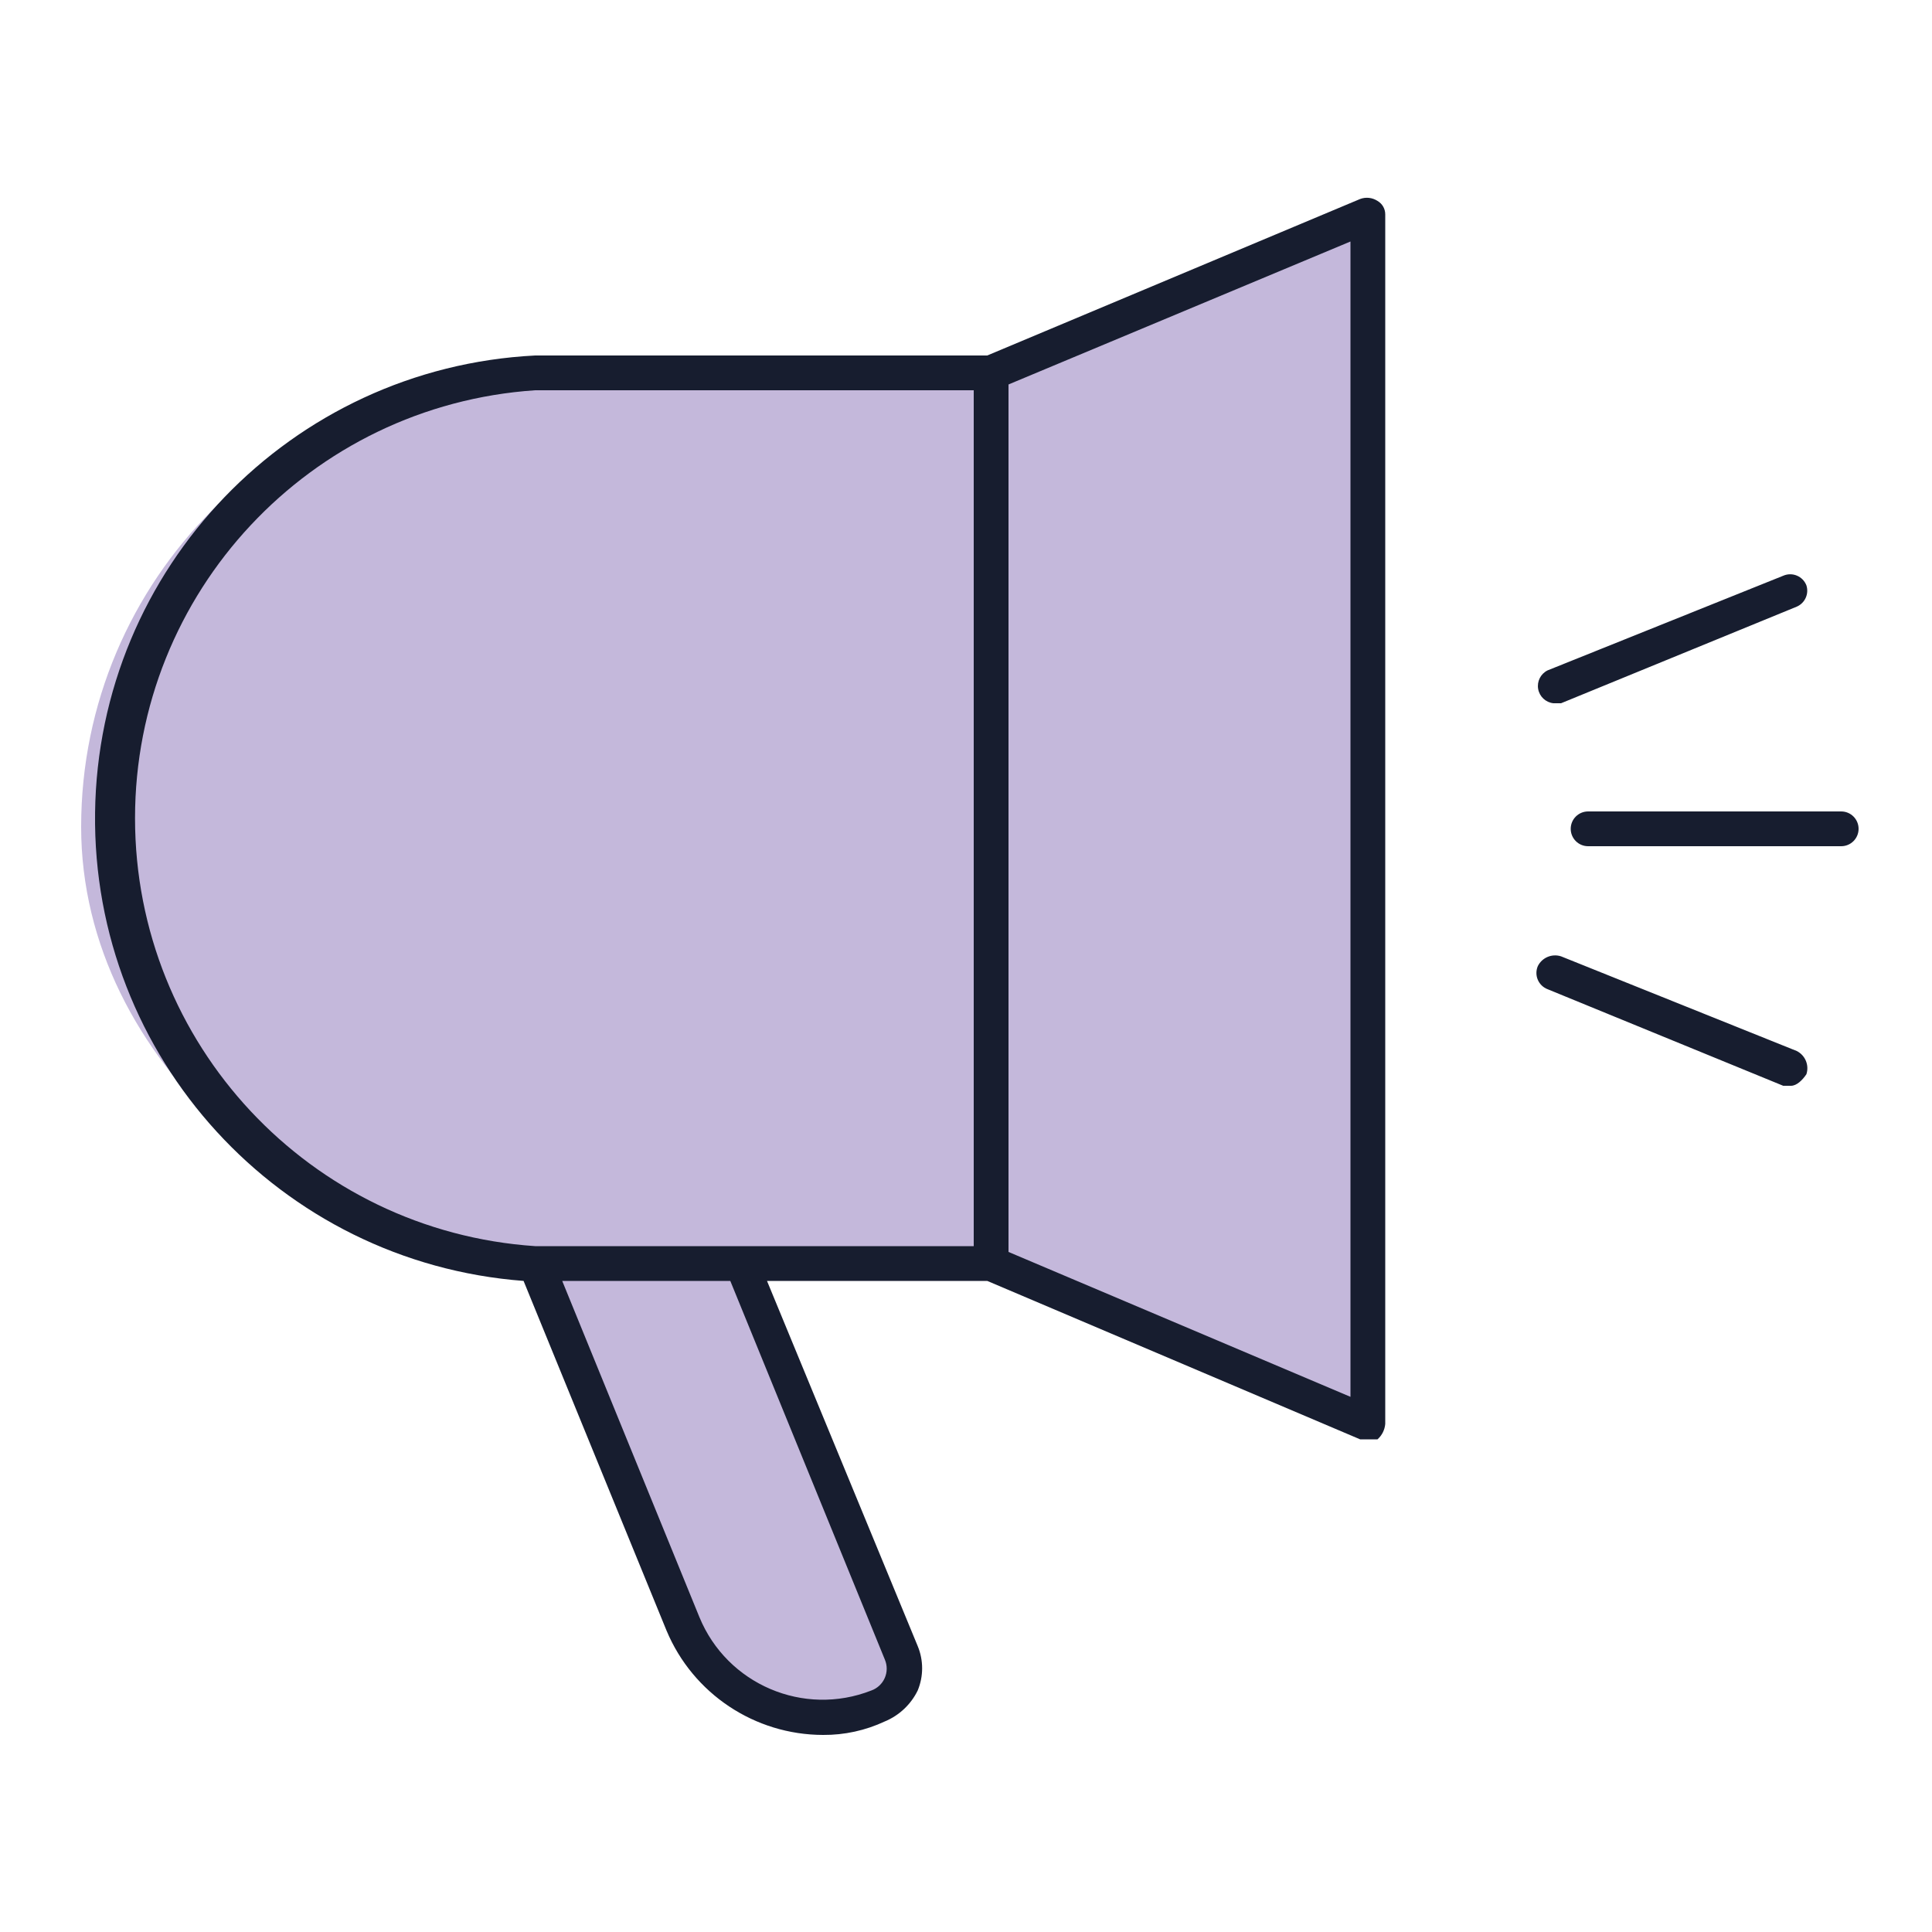
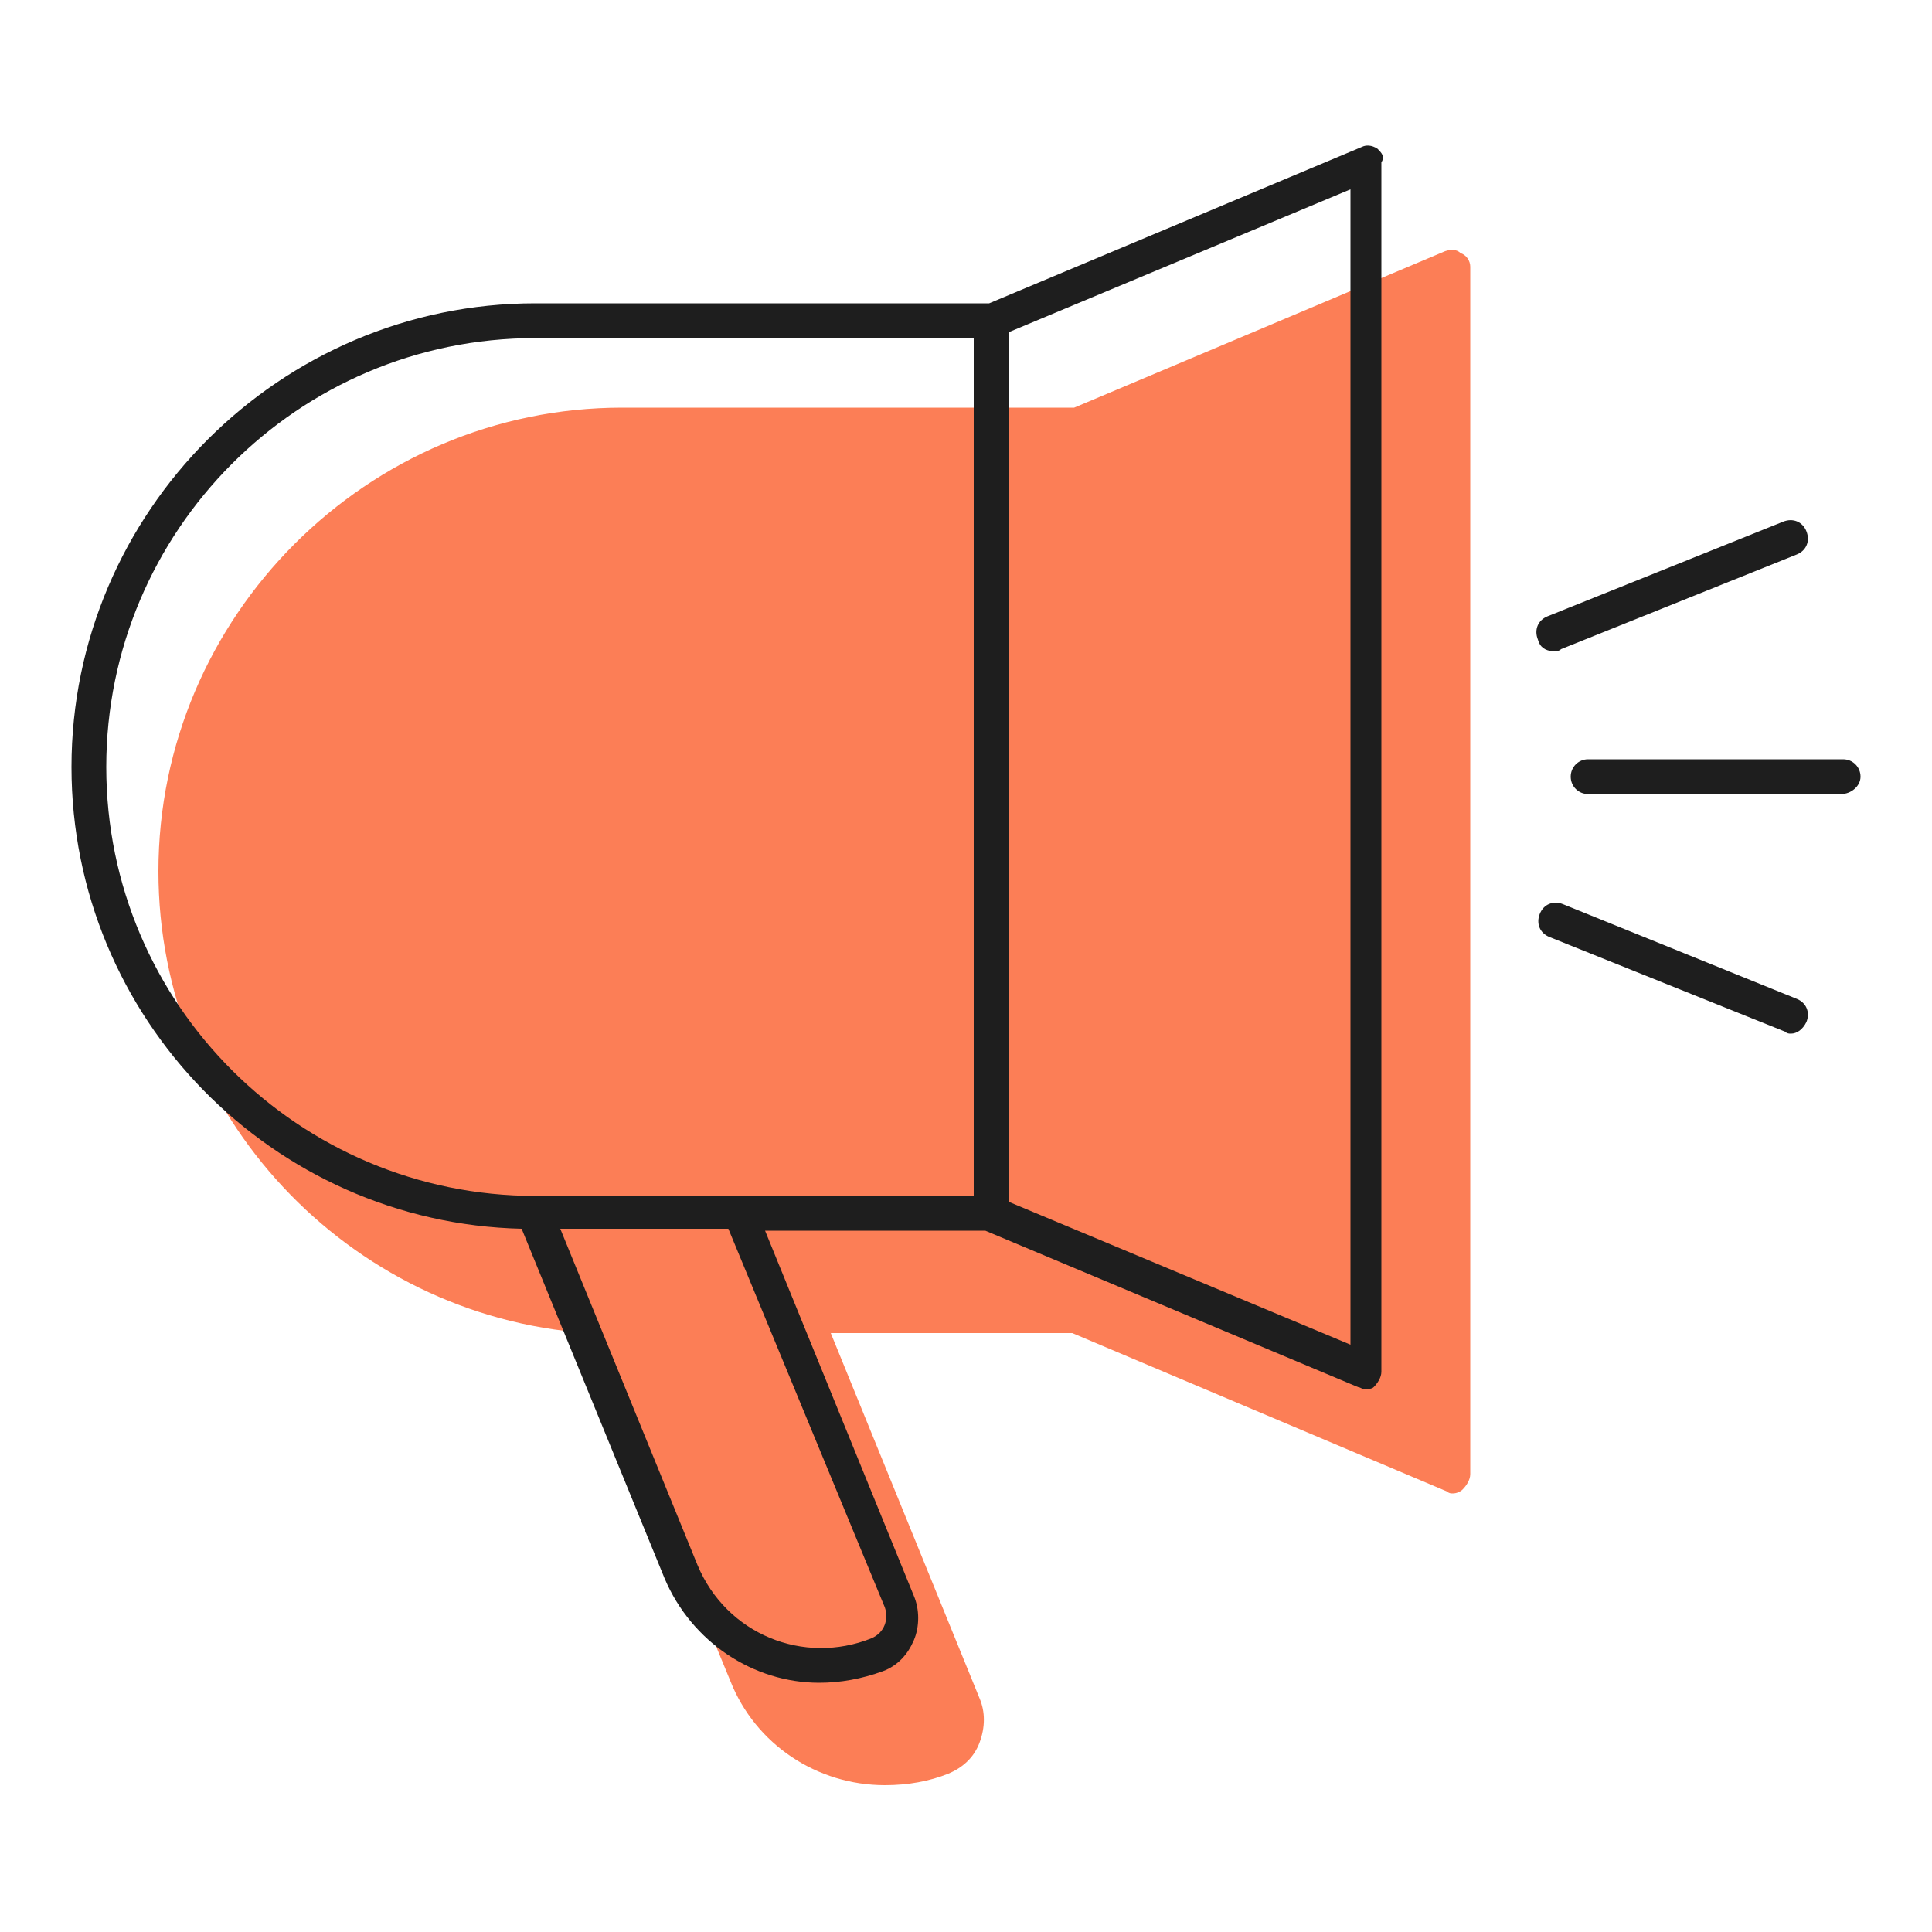
- <svg xmlns="http://www.w3.org/2000/svg" data-name="Layer 1" viewBox="0 0 100 100">
-   <path d="M70 12.5v60.6c0 .3.2-.6 0-.4-1 1-.9 0-1 0L52.1 66H37.9l7.6 18.3c.3.7.8 2.7.5 3.4s-1.4.1-2.1.4a8.7 8.7 0 0 1-3.2.6c-3.4 0-4.4-2.8-5.7-6l-7-17C16 64.8 4.2 55 4.2 42.8a23.2 23.2 0 0 1 23.2-23.2h22.7l18.7-7.9a.8.8 0 0 1 .8.1.7.7 0 0 1 .4.7z" fill="#c4b8db" />
-   <path d="M71.3 10.4a1 1 0 0 0-.9-.1l-19.3 8.1H27.7a24 24 0 0 0-.6 47.9l7.4 18.1a8.8 8.8 0 0 0 8.1 5.4 7.4 7.4 0 0 0 3.2-.7 3.3 3.3 0 0 0 1.7-1.6 3 3 0 0 0 0-2.3l-7.8-18.9h11.4l19.3 8.2h.9a1.2 1.2 0 0 0 .4-.8V11.1a.8.8 0 0 0-.4-.7zM45.8 85.9a1.2 1.2 0 0 1-.7 1.6 6.9 6.9 0 0 1-8.9-3.8l-7.1-17.4h8.7zm4.6-21.4H27.7a22.2 22.2 0 0 1 0-44.3h22.7zm19.5 7.8l-17.7-7.5V19.9l17.7-7.4zM95.3 43.8H82.2a.9.9 0 1 1 0-1.8h13.1a.9.9 0 1 1 0 1.8zM92.7 56.2h-.4l-12.2-5a.9.9 0 0 1-.5-1.2 1 1 0 0 1 1.2-.5L93 54.4a1 1 0 0 1 .5 1.2c-.2.3-.5.6-.8.6zM80.4 36.4a.9.9 0 0 1-.3-1.7l12.2-4.9a.9.9 0 0 1 1.2.5.9.9 0 0 1-.5 1.1l-12.2 5z" fill="#171d2f" />
+ <svg xmlns="http://www.w3.org/2000/svg" id="Layer_1" viewBox="0 0 100 100">
+   <style>.st1{fill:#1e1e1e}</style>
+   <path d="M76.1 13.8v62.5c0 .3-.2.6-.4.8-.1.1-.3.2-.5.2-.1 0-.2 0-.3-.1L55.5 69H43l7.7 18.9c.3.7.3 1.5 0 2.3-.3.8-.9 1.3-1.6 1.6-1 .4-2.1.6-3.3.6-3.5 0-6.7-2.1-8-5.4l-7.4-18C18 68.1 8.2 57.7 8.2 45.1c0-13.2 10.8-24 24-24h23.4L74.8 13c.3-.1.6-.1.8.1.3.1.5.4.5.7z" fill="#fc7e56" />
+   <path class="st1" d="M71.3 7.7c-.3-.2-.6-.2-.8-.1l-19.3 8.1H27.7c-13.2 0-24 10.8-24 24 0 13 10.4 23.6 23.3 23.9l7.4 18.1c1.4 3.3 4.6 5.4 8 5.4 1.1 0 2.2-.2 3.3-.6.8-.3 1.3-.9 1.6-1.6.3-.7.3-1.6 0-2.3l-7.7-18.9H51l19.3 8.1c.1 0 .2.1.3.1.2 0 .4 0 .5-.1.2-.2.4-.5.4-.8V8.4c.2-.3 0-.5-.2-.7zM45.8 83.2c.2.6 0 1.3-.7 1.6-3.5 1.4-7.5-.2-9-3.8L29 63.6h8.7l8.1 19.6zm4.6-21.3H27.7C15.5 61.9 5.5 52 5.5 39.7c0-12.2 9.9-22.2 22.2-22.2h22.7v44.4zm19.5 7.7l-17.7-7.4v-45l17.7-7.4v59.8zM95.3 41.1H82.2c-.5 0-.9-.4-.9-.9s.4-.9.9-.9h13.2c.5 0 .9.4.9.9s-.5.9-1 .9zM92.7 53.5c-.1 0-.2 0-.3-.1l-12.2-4.9c-.5-.2-.7-.7-.5-1.2s.7-.7 1.2-.5L93 51.7c.5.2.7.7.5 1.2-.2.4-.5.6-.8.6zM80.4 33.7c-.4 0-.7-.2-.8-.6-.2-.5 0-1 .5-1.2L92.3 27c.5-.2 1 0 1.2.5.2.5 0 1-.5 1.2l-12.2 4.9c-.1.1-.2.1-.4.1z" />
</svg>
